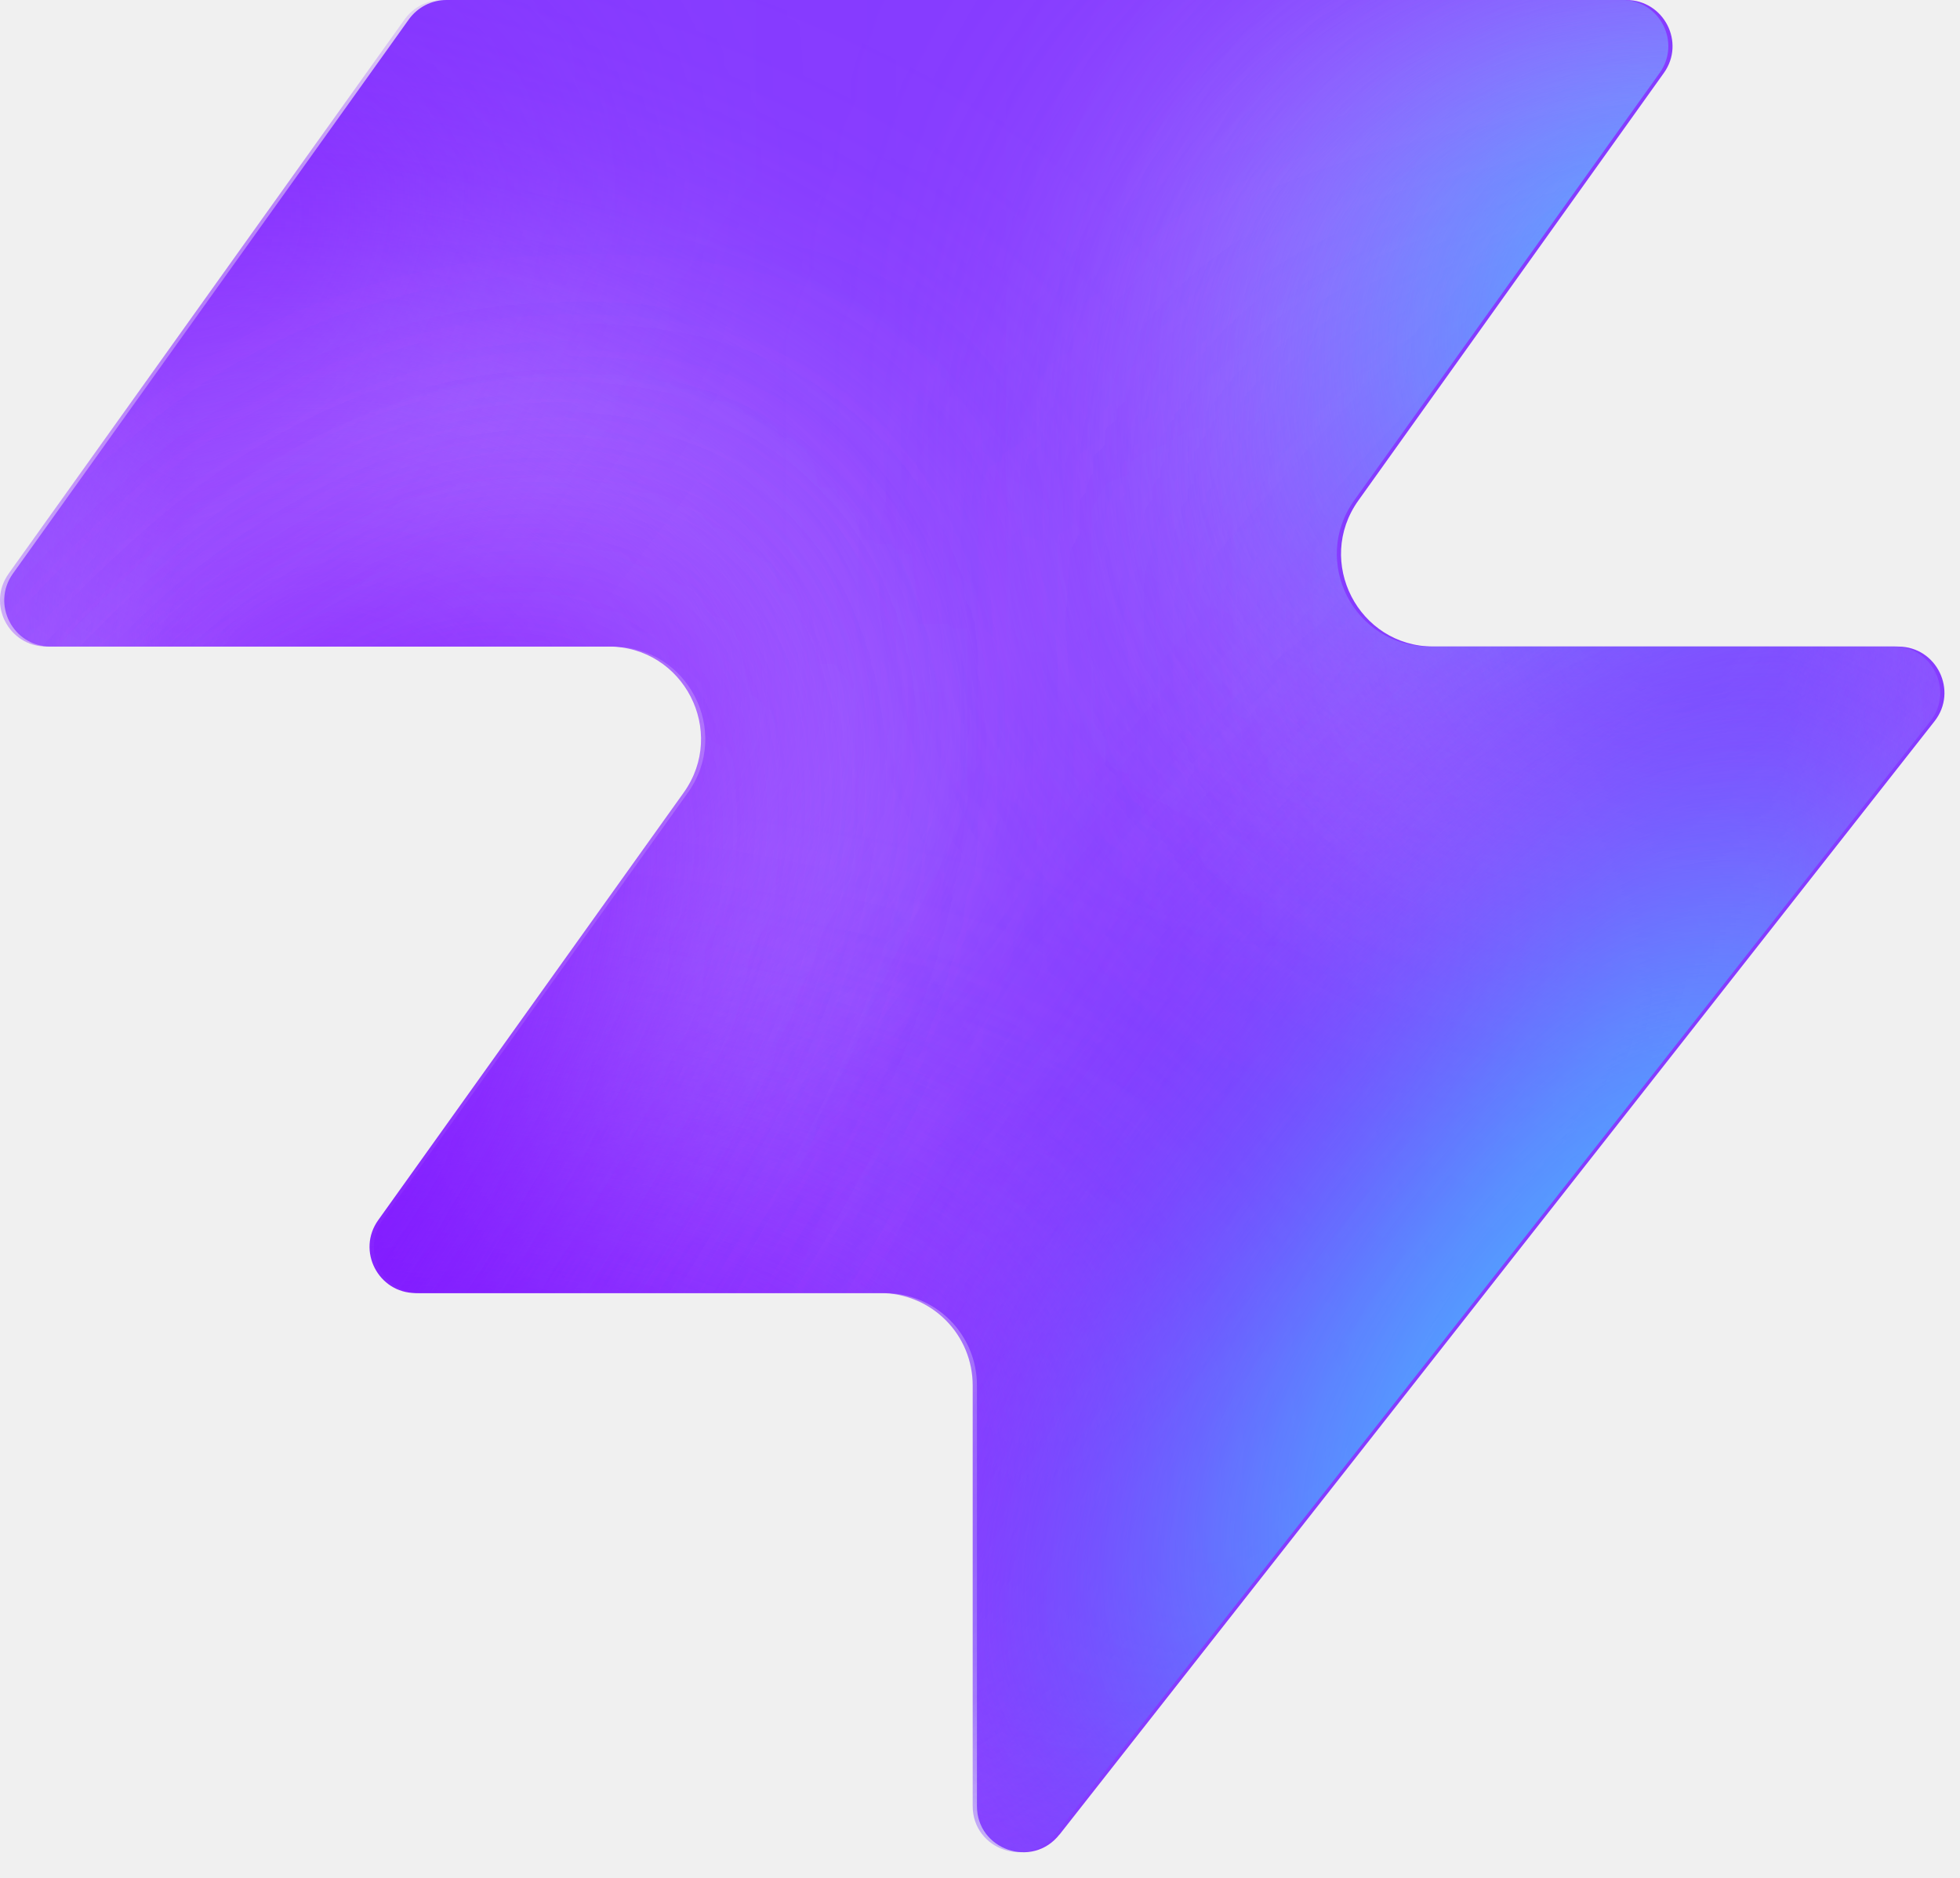
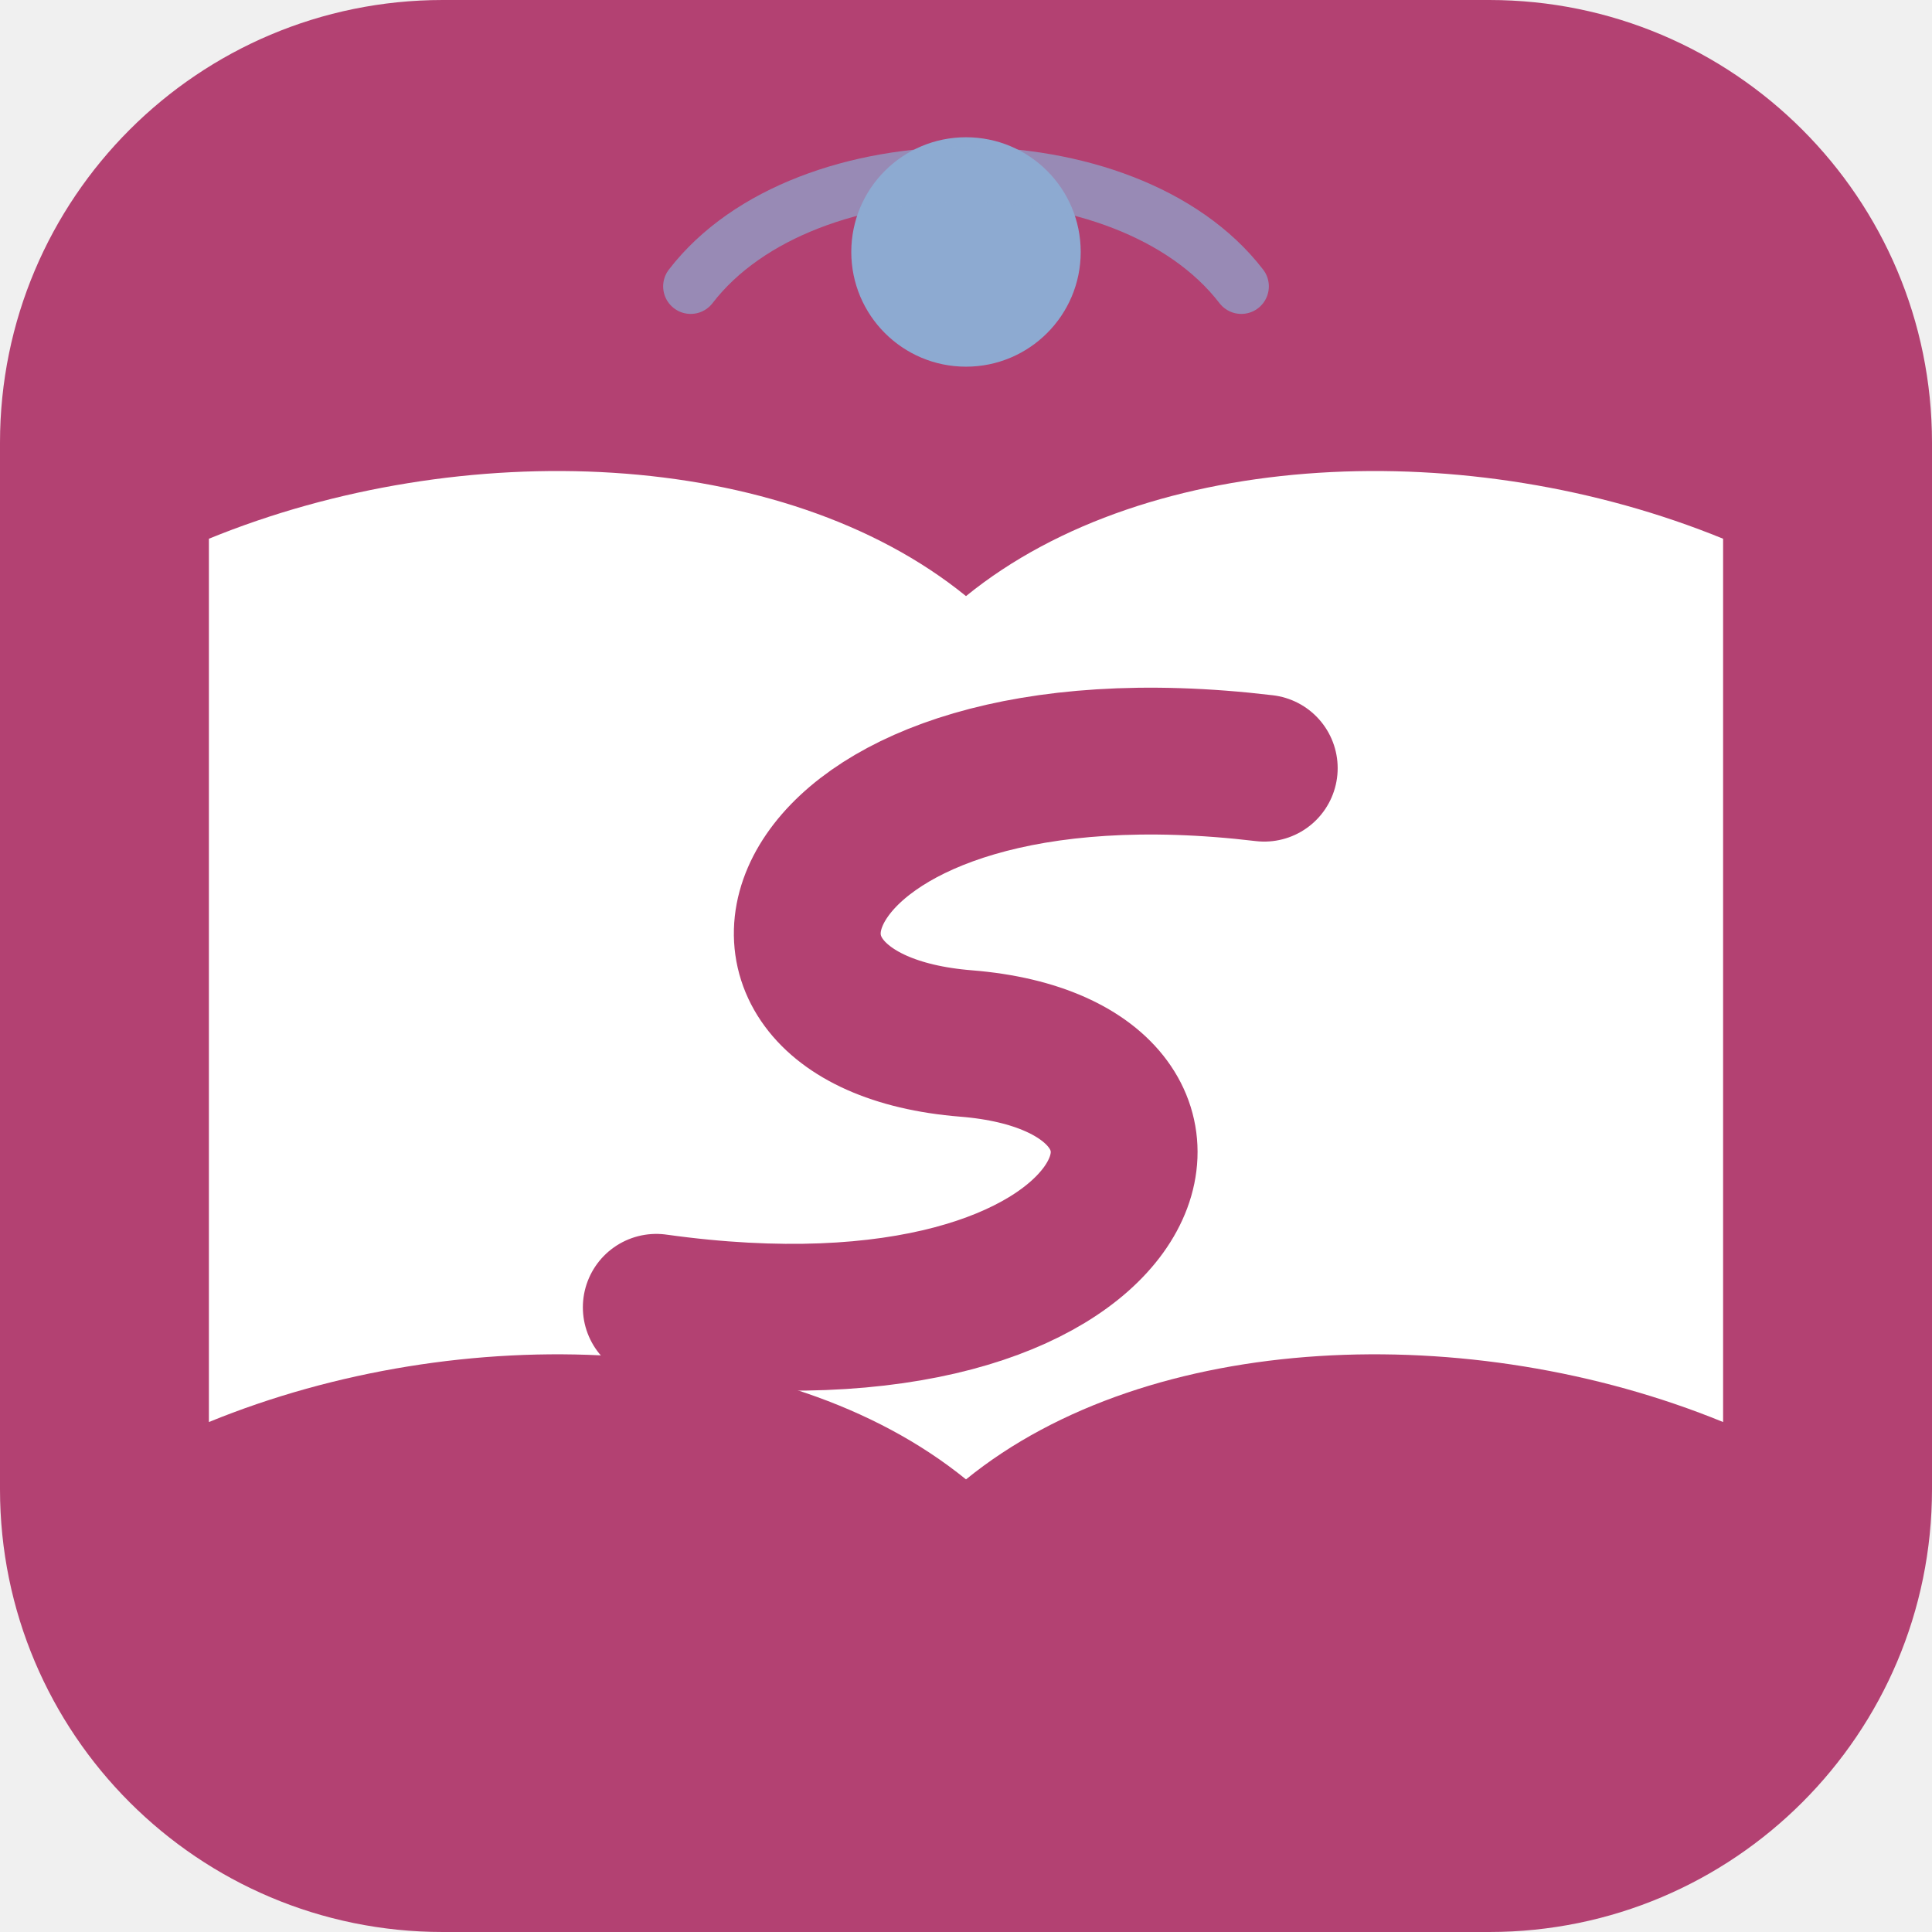
- <svg xmlns="http://www.w3.org/2000/svg" width="48" height="46" fill="none" viewBox="0 0 48 46">
-   <path fill="#863bff" d="M25.946 44.938c-.664.845-2.021.375-2.021-.698V33.937a2.26 2.26 0 0 0-2.262-2.262H10.287c-.92 0-1.456-1.04-.92-1.788l7.48-10.471c1.07-1.497 0-3.578-1.842-3.578H1.237c-.92 0-1.456-1.04-.92-1.788L10.013.474c.214-.297.556-.474.92-.474h28.894c.92 0 1.456 1.04.92 1.788l-7.48 10.471c-1.07 1.498 0 3.579 1.842 3.579h11.377c.943 0 1.473 1.088.89 1.83L25.947 44.94z" style="fill:#863bff;fill:color(display-p3 .525 .23 1);fill-opacity:1" />
-   <mask id="a" width="48" height="46" x="0" y="0" maskUnits="userSpaceOnUse" style="mask-type:alpha">
-     <path fill="#000" d="M25.842 44.938c-.664.844-2.021.375-2.021-.698V33.937a2.26 2.26 0 0 0-2.262-2.262H10.183c-.92 0-1.456-1.04-.92-1.788l7.48-10.471c1.07-1.498 0-3.579-1.842-3.579H1.133c-.92 0-1.456-1.04-.92-1.787L9.91.473c.214-.297.556-.474.92-.474h28.894c.92 0 1.456 1.04.92 1.788l-7.48 10.471c-1.07 1.498 0 3.578 1.842 3.578h11.377c.943 0 1.473 1.088.89 1.832L25.843 44.94z" style="fill:#000;fill-opacity:1" />
-   </mask>
-   <g mask="url(#a)">
-     <g filter="url(#b)">
-       <ellipse cx="5.508" cy="14.704" fill="#ede6ff" rx="5.508" ry="14.704" style="fill:#ede6ff;fill:color(display-p3 .927 .903 1);fill-opacity:1" transform="matrix(.00324 1 1 -.00324 -4.47 31.516)" />
-     </g>
-     <g filter="url(#c)">
-       <ellipse cx="10.399" cy="29.851" fill="#ede6ff" rx="10.399" ry="29.851" style="fill:#ede6ff;fill:color(display-p3 .927 .903 1);fill-opacity:1" transform="matrix(.00324 1 1 -.00324 -39.328 7.883)" />
-     </g>
-     <g filter="url(#d)">
-       <ellipse cx="5.508" cy="30.487" fill="#7e14ff" rx="5.508" ry="30.487" style="fill:#7e14ff;fill:color(display-p3 .492 .077 1);fill-opacity:1" transform="rotate(89.814 -25.913 -14.639)scale(1 -1)" />
-     </g>
-     <g filter="url(#e)">
-       <ellipse cx="5.508" cy="30.599" fill="#7e14ff" rx="5.508" ry="30.599" style="fill:#7e14ff;fill:color(display-p3 .492 .077 1);fill-opacity:1" transform="rotate(89.814 -32.644 -3.334)scale(1 -1)" />
-     </g>
-     <g filter="url(#f)">
-       <ellipse cx="5.508" cy="30.599" fill="#7e14ff" rx="5.508" ry="30.599" style="fill:#7e14ff;fill:color(display-p3 .492 .077 1);fill-opacity:1" transform="matrix(.00324 1 1 -.00324 -34.34 30.47)" />
-     </g>
-     <g filter="url(#g)">
-       <ellipse cx="14.072" cy="22.078" fill="#ede6ff" rx="14.072" ry="22.078" style="fill:#ede6ff;fill:color(display-p3 .927 .903 1);fill-opacity:1" transform="rotate(93.35 24.506 48.493)scale(-1 1)" />
-     </g>
-     <g filter="url(#h)">
-       <ellipse cx="3.47" cy="21.501" fill="#7e14ff" rx="3.47" ry="21.501" style="fill:#7e14ff;fill:color(display-p3 .492 .077 1);fill-opacity:1" transform="rotate(89.009 28.708 47.59)scale(-1 1)" />
-     </g>
-     <g filter="url(#i)">
-       <ellipse cx="3.47" cy="21.501" fill="#7e14ff" rx="3.47" ry="21.501" style="fill:#7e14ff;fill:color(display-p3 .492 .077 1);fill-opacity:1" transform="rotate(89.009 28.708 47.59)scale(-1 1)" />
-     </g>
-     <g filter="url(#j)">
-       <ellipse cx=".387" cy="8.972" fill="#7e14ff" rx="4.407" ry="29.108" style="fill:#7e14ff;fill:color(display-p3 .492 .077 1);fill-opacity:1" transform="rotate(39.51 .387 8.972)" />
-     </g>
-     <g filter="url(#k)">
-       <ellipse cx="47.523" cy="-6.092" fill="#7e14ff" rx="4.407" ry="29.108" style="fill:#7e14ff;fill:color(display-p3 .492 .077 1);fill-opacity:1" transform="rotate(37.892 47.523 -6.092)" />
-     </g>
-     <g filter="url(#l)">
-       <ellipse cx="41.412" cy="6.333" fill="#47bfff" rx="5.971" ry="9.665" style="fill:#47bfff;fill:color(display-p3 .28 .748 1);fill-opacity:1" transform="rotate(37.892 41.412 6.333)" />
-     </g>
-     <g filter="url(#m)">
-       <ellipse cx="-1.879" cy="38.332" fill="#7e14ff" rx="4.407" ry="29.108" style="fill:#7e14ff;fill:color(display-p3 .492 .077 1);fill-opacity:1" transform="rotate(37.892 -1.88 38.332)" />
-     </g>
-     <g filter="url(#n)">
-       <ellipse cx="-1.879" cy="38.332" fill="#7e14ff" rx="4.407" ry="29.108" style="fill:#7e14ff;fill:color(display-p3 .492 .077 1);fill-opacity:1" transform="rotate(37.892 -1.88 38.332)" />
-     </g>
-     <g filter="url(#o)">
-       <ellipse cx="35.651" cy="29.907" fill="#7e14ff" rx="4.407" ry="29.108" style="fill:#7e14ff;fill:color(display-p3 .492 .077 1);fill-opacity:1" transform="rotate(37.892 35.651 29.907)" />
-     </g>
-     <g filter="url(#p)">
-       <ellipse cx="38.418" cy="32.4" fill="#47bfff" rx="5.971" ry="15.297" style="fill:#47bfff;fill:color(display-p3 .28 .748 1);fill-opacity:1" transform="rotate(37.892 38.418 32.4)" />
-     </g>
+ <svg xmlns="http://www.w3.org/2000/svg" viewBox="0 0 96 96" width="96" height="96" role="img" aria-label="ScholarShare">
+   <rect width="96" height="96" rx="22" fill="#b34172" />
+   <g transform="translate(48 49) scale(1.14) translate(-48 -48)">
+     <path d="M48 31C40 24.5 26 24 15 28.5V67C26 62.5 40 63 48 69.5Z" fill="#fff" />
+     <path d="M48 31C56 24.5 70 24 81 28.5V67C70 62.5 56 63 48 69.5Z" fill="#fff" />
+     <path d="M61 38.500C40 36 35.500 49.500 48 50.500C60.500 51.500 56 65 34.500 62" fill="none" stroke="#b34172" stroke-width="6.4" stroke-linecap="round" />
+     <circle cx="48" cy="16" r="5" fill="#8daad1" />
+     <path d="M36 17.500C41 11 55 11 60 17.500" fill="none" stroke="#8daad1" stroke-width="2.4" stroke-linecap="round" opacity=".7" />
  </g>
-   <defs>
-     <filter id="b" width="60.045" height="41.654" x="-19.77" y="16.149" color-interpolation-filters="sRGB" filterUnits="userSpaceOnUse">
-       <feFlood flood-opacity="0" result="BackgroundImageFix" />
-       <feBlend in="SourceGraphic" in2="BackgroundImageFix" result="shape" />
-       <feGaussianBlur result="effect1_foregroundBlur_2002_17158" stdDeviation="7.659" />
-     </filter>
-     <filter id="c" width="90.34" height="51.437" x="-54.613" y="-7.533" color-interpolation-filters="sRGB" filterUnits="userSpaceOnUse">
-       <feFlood flood-opacity="0" result="BackgroundImageFix" />
-       <feBlend in="SourceGraphic" in2="BackgroundImageFix" result="shape" />
-       <feGaussianBlur result="effect1_foregroundBlur_2002_17158" stdDeviation="7.659" />
-     </filter>
-     <filter id="d" width="79.355" height="29.4" x="-49.64" y="2.03" color-interpolation-filters="sRGB" filterUnits="userSpaceOnUse">
-       <feFlood flood-opacity="0" result="BackgroundImageFix" />
-       <feBlend in="SourceGraphic" in2="BackgroundImageFix" result="shape" />
-       <feGaussianBlur result="effect1_foregroundBlur_2002_17158" stdDeviation="4.596" />
-     </filter>
-     <filter id="e" width="79.579" height="29.4" x="-45.045" y="20.029" color-interpolation-filters="sRGB" filterUnits="userSpaceOnUse">
-       <feFlood flood-opacity="0" result="BackgroundImageFix" />
-       <feBlend in="SourceGraphic" in2="BackgroundImageFix" result="shape" />
-       <feGaussianBlur result="effect1_foregroundBlur_2002_17158" stdDeviation="4.596" />
-     </filter>
-     <filter id="f" width="79.579" height="29.4" x="-43.513" y="21.178" color-interpolation-filters="sRGB" filterUnits="userSpaceOnUse">
-       <feFlood flood-opacity="0" result="BackgroundImageFix" />
-       <feBlend in="SourceGraphic" in2="BackgroundImageFix" result="shape" />
-       <feGaussianBlur result="effect1_foregroundBlur_2002_17158" stdDeviation="4.596" />
-     </filter>
-     <filter id="g" width="74.749" height="58.852" x="15.756" y="-17.901" color-interpolation-filters="sRGB" filterUnits="userSpaceOnUse">
-       <feFlood flood-opacity="0" result="BackgroundImageFix" />
-       <feBlend in="SourceGraphic" in2="BackgroundImageFix" result="shape" />
-       <feGaussianBlur result="effect1_foregroundBlur_2002_17158" stdDeviation="7.659" />
-     </filter>
-     <filter id="h" width="61.377" height="25.362" x="23.548" y="2.284" color-interpolation-filters="sRGB" filterUnits="userSpaceOnUse">
-       <feFlood flood-opacity="0" result="BackgroundImageFix" />
-       <feBlend in="SourceGraphic" in2="BackgroundImageFix" result="shape" />
-       <feGaussianBlur result="effect1_foregroundBlur_2002_17158" stdDeviation="4.596" />
-     </filter>
-     <filter id="i" width="61.377" height="25.362" x="23.548" y="2.284" color-interpolation-filters="sRGB" filterUnits="userSpaceOnUse">
-       <feFlood flood-opacity="0" result="BackgroundImageFix" />
-       <feBlend in="SourceGraphic" in2="BackgroundImageFix" result="shape" />
-       <feGaussianBlur result="effect1_foregroundBlur_2002_17158" stdDeviation="4.596" />
-     </filter>
-     <filter id="j" width="56.045" height="63.649" x="-27.636" y="-22.853" color-interpolation-filters="sRGB" filterUnits="userSpaceOnUse">
-       <feFlood flood-opacity="0" result="BackgroundImageFix" />
-       <feBlend in="SourceGraphic" in2="BackgroundImageFix" result="shape" />
-       <feGaussianBlur result="effect1_foregroundBlur_2002_17158" stdDeviation="4.596" />
-     </filter>
-     <filter id="k" width="54.814" height="64.646" x="20.116" y="-38.415" color-interpolation-filters="sRGB" filterUnits="userSpaceOnUse">
-       <feFlood flood-opacity="0" result="BackgroundImageFix" />
-       <feBlend in="SourceGraphic" in2="BackgroundImageFix" result="shape" />
-       <feGaussianBlur result="effect1_foregroundBlur_2002_17158" stdDeviation="4.596" />
-     </filter>
-     <filter id="l" width="33.541" height="35.313" x="24.641" y="-11.323" color-interpolation-filters="sRGB" filterUnits="userSpaceOnUse">
-       <feFlood flood-opacity="0" result="BackgroundImageFix" />
-       <feBlend in="SourceGraphic" in2="BackgroundImageFix" result="shape" />
-       <feGaussianBlur result="effect1_foregroundBlur_2002_17158" stdDeviation="4.596" />
-     </filter>
-     <filter id="m" width="54.814" height="64.646" x="-29.286" y="6.009" color-interpolation-filters="sRGB" filterUnits="userSpaceOnUse">
-       <feFlood flood-opacity="0" result="BackgroundImageFix" />
-       <feBlend in="SourceGraphic" in2="BackgroundImageFix" result="shape" />
-       <feGaussianBlur result="effect1_foregroundBlur_2002_17158" stdDeviation="4.596" />
-     </filter>
-     <filter id="n" width="54.814" height="64.646" x="-29.286" y="6.009" color-interpolation-filters="sRGB" filterUnits="userSpaceOnUse">
-       <feFlood flood-opacity="0" result="BackgroundImageFix" />
-       <feBlend in="SourceGraphic" in2="BackgroundImageFix" result="shape" />
-       <feGaussianBlur result="effect1_foregroundBlur_2002_17158" stdDeviation="4.596" />
-     </filter>
-     <filter id="o" width="54.814" height="64.646" x="8.244" y="-2.416" color-interpolation-filters="sRGB" filterUnits="userSpaceOnUse">
-       <feFlood flood-opacity="0" result="BackgroundImageFix" />
-       <feBlend in="SourceGraphic" in2="BackgroundImageFix" result="shape" />
-       <feGaussianBlur result="effect1_foregroundBlur_2002_17158" stdDeviation="4.596" />
-     </filter>
-     <filter id="p" width="39.409" height="43.623" x="18.713" y="10.588" color-interpolation-filters="sRGB" filterUnits="userSpaceOnUse">
-       <feFlood flood-opacity="0" result="BackgroundImageFix" />
-       <feBlend in="SourceGraphic" in2="BackgroundImageFix" result="shape" />
-       <feGaussianBlur result="effect1_foregroundBlur_2002_17158" stdDeviation="4.596" />
-     </filter>
-   </defs>
</svg>
